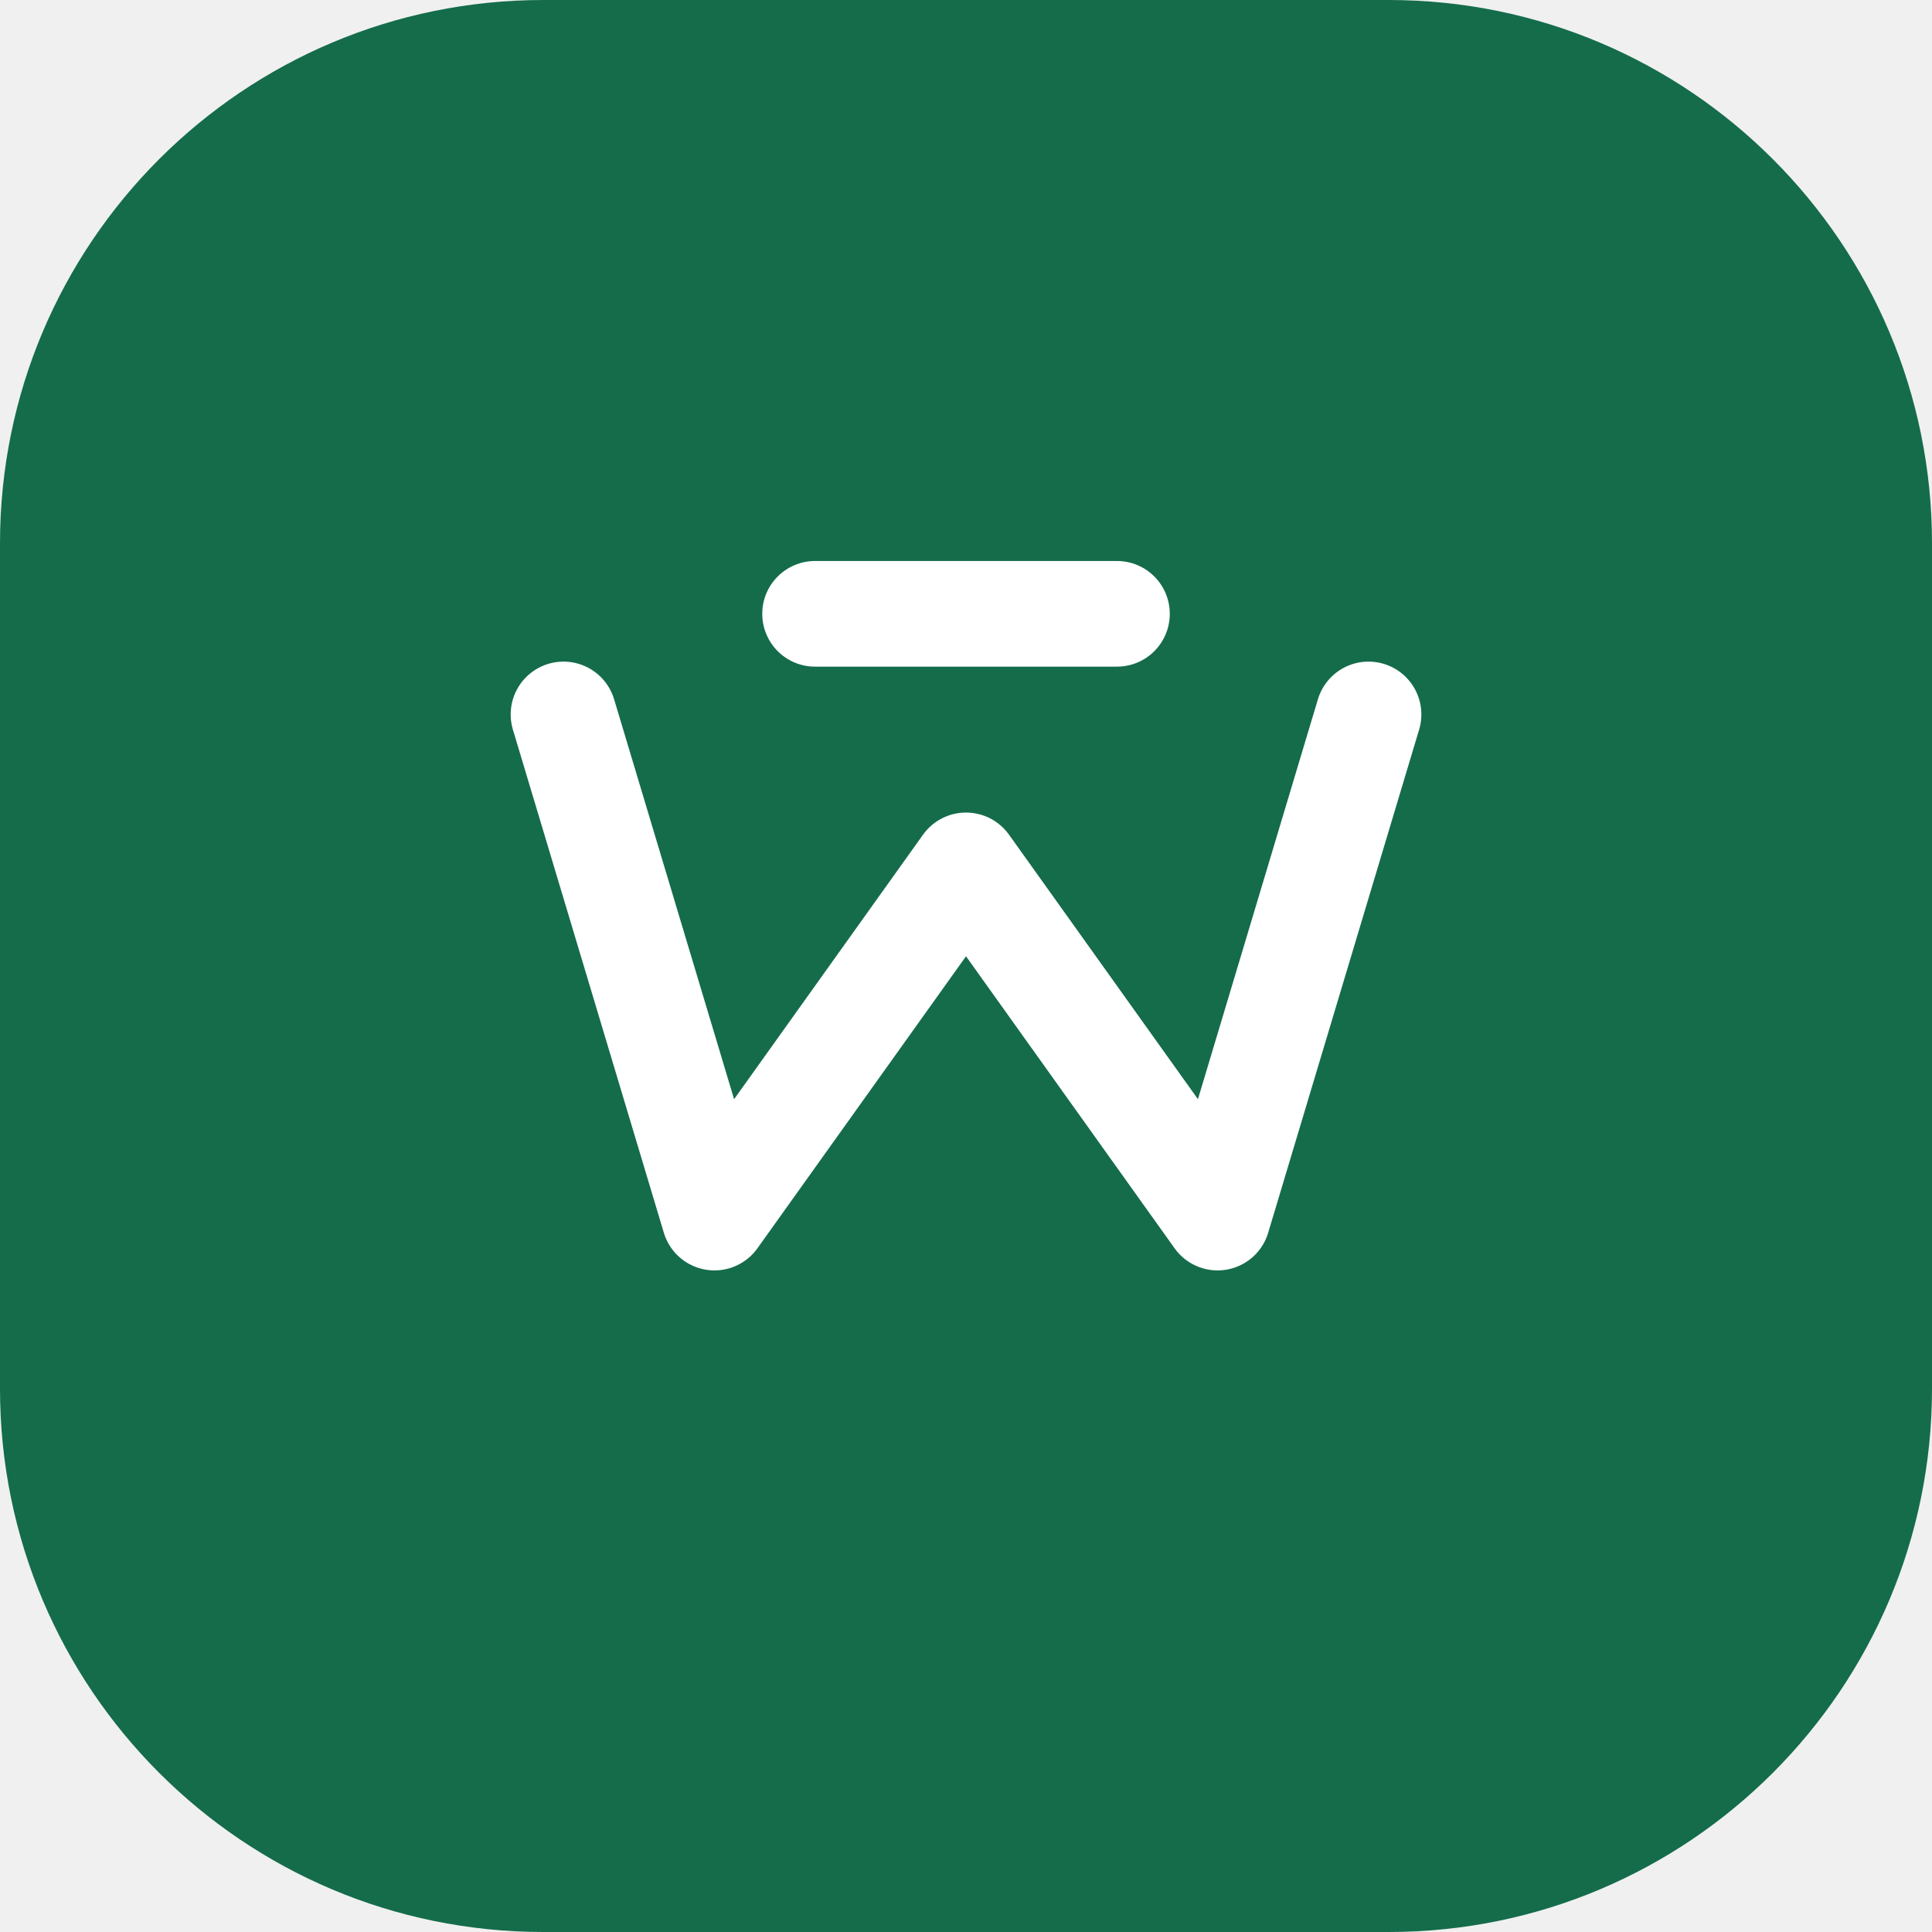
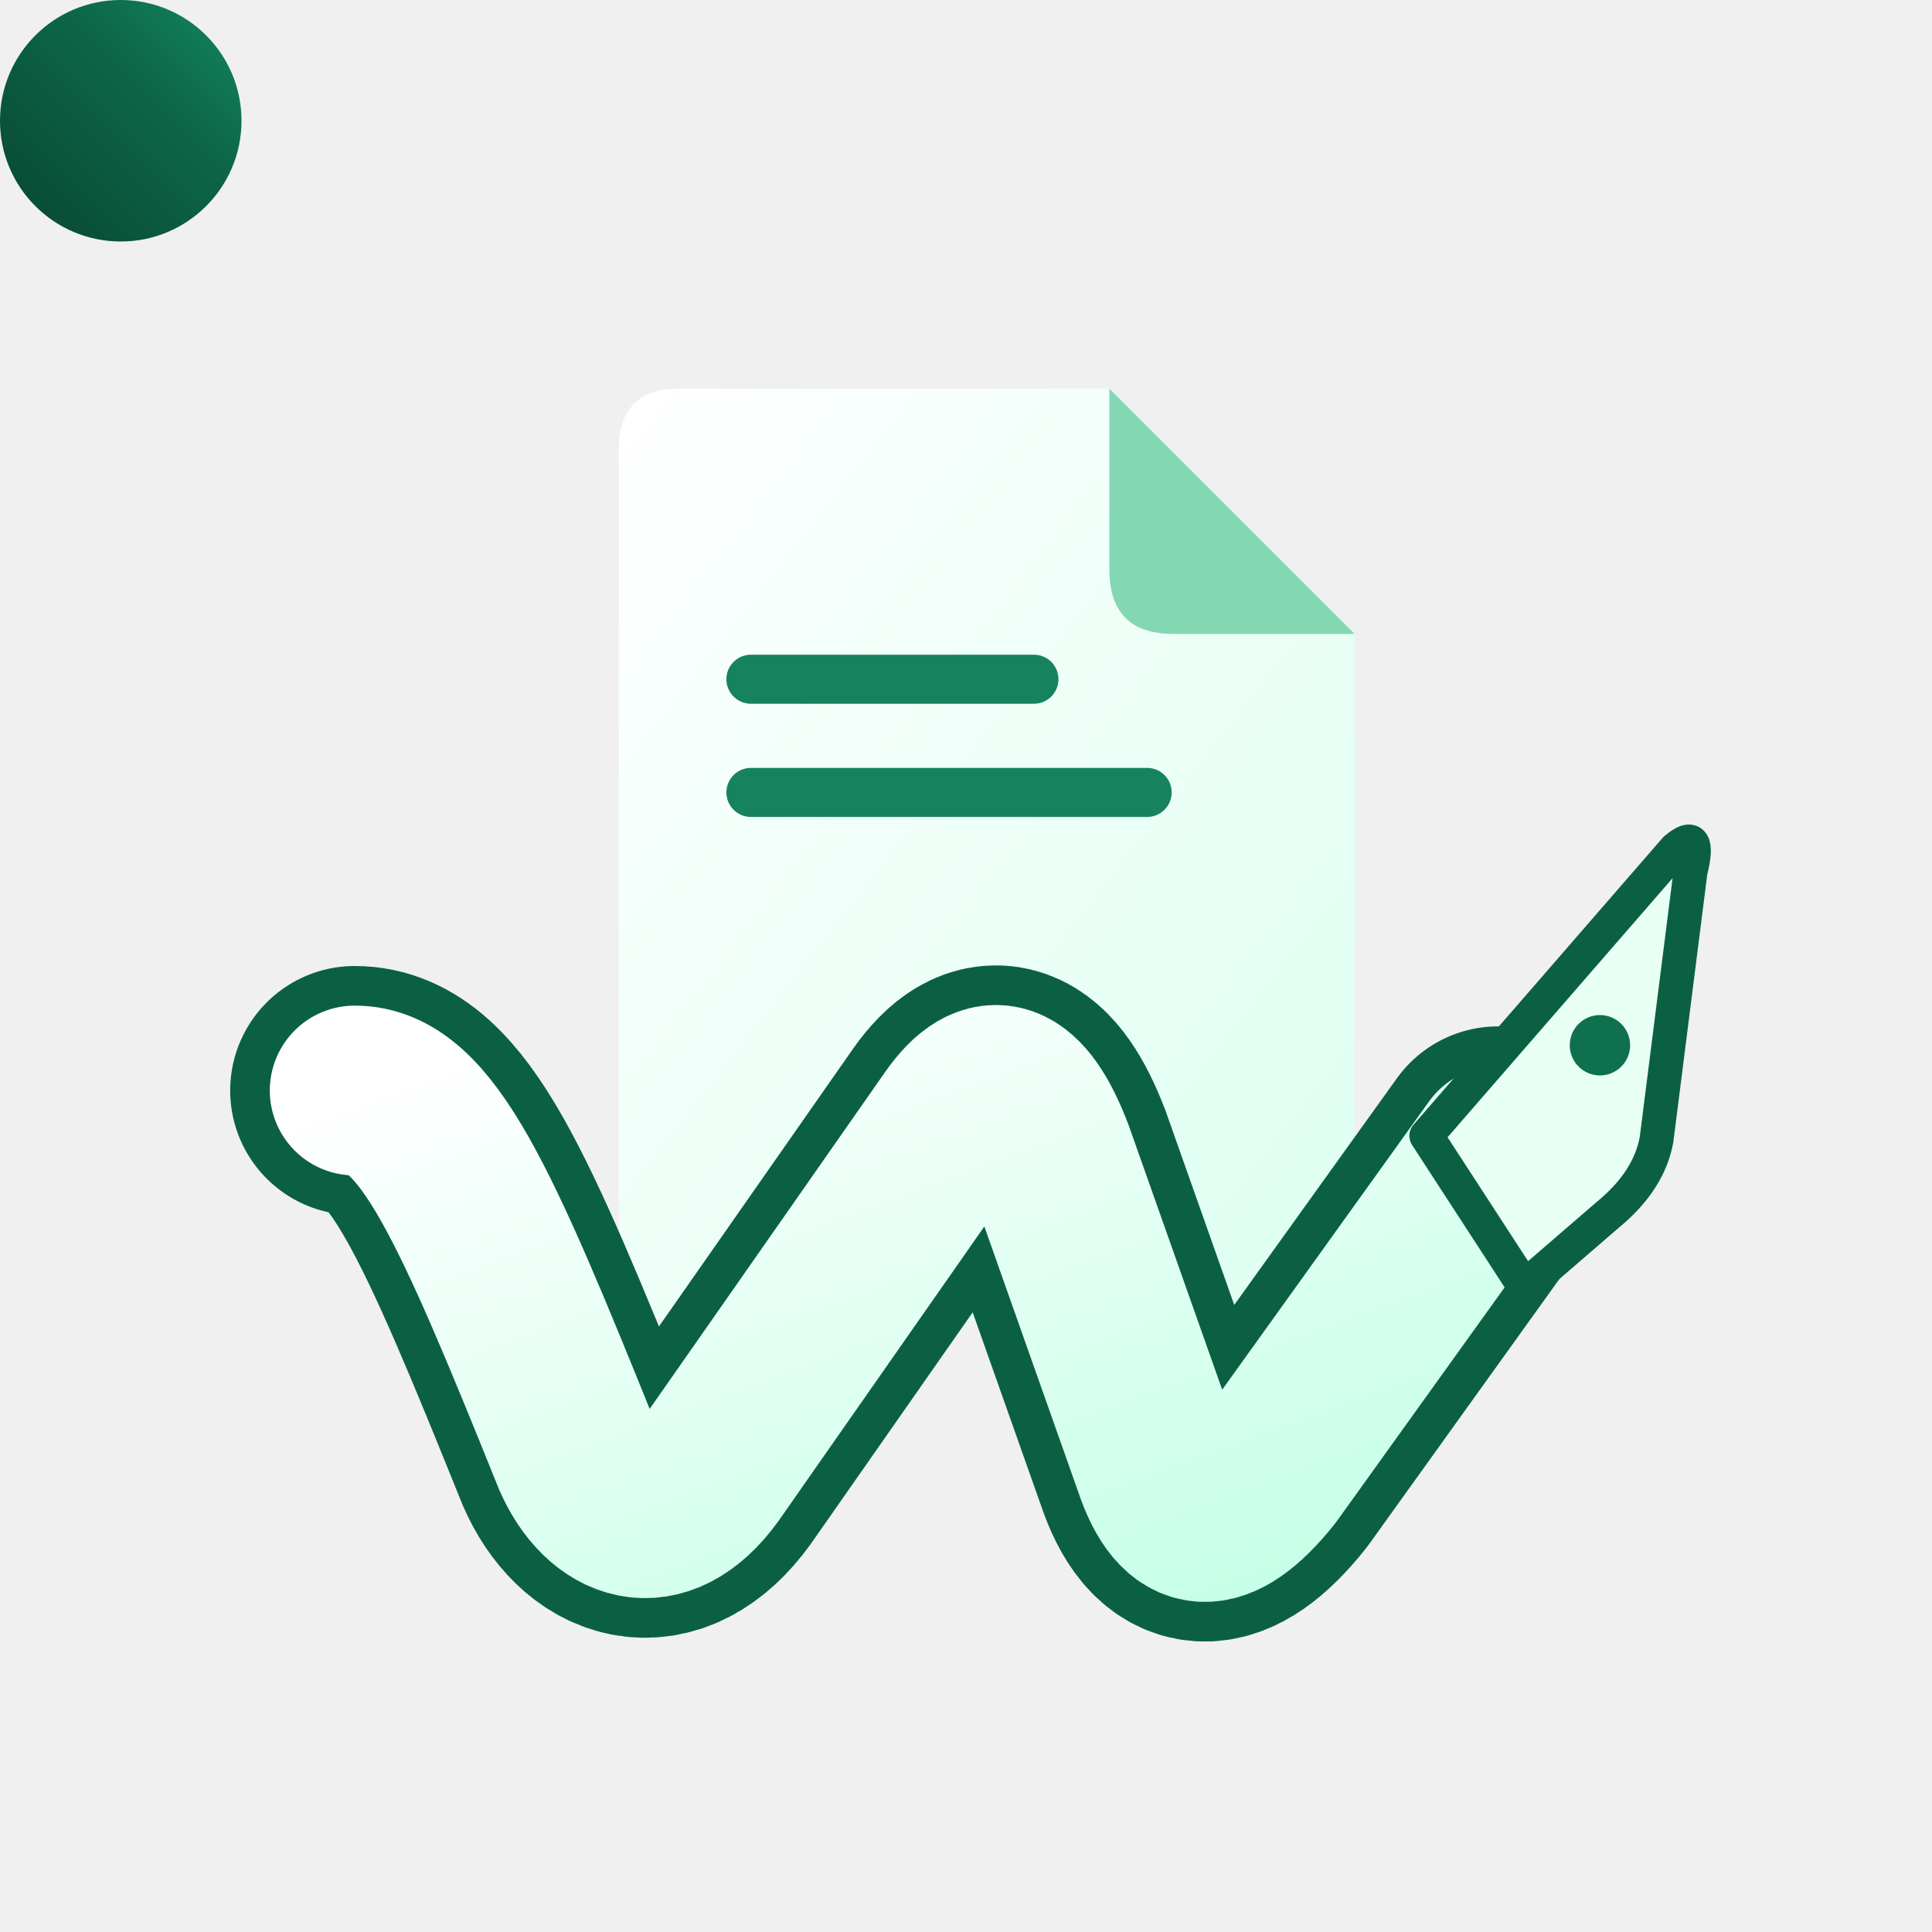
- <svg xmlns="http://www.w3.org/2000/svg" width="64" height="64" viewBox="0 0 64 64">
-   <rect width="64" height="64" rx="18" fill="#146c4b" />
-   <g transform="translate(12 12) scale(1.6667)">
-     <path d="m4 7 3 10 5-7 5 7 3-10M9 5h6" fill="none" stroke="#fff" stroke-width="2.1" stroke-linecap="round" stroke-linejoin="round" />
-   </g>
+ <svg xmlns="http://www.w3.org/2000/svg" width="64" height="64" viewBox="0 0 512 512" role="img" aria-label="WriteFlow logo — manuscript and flowing pen mark">
+   <defs>
+     <linearGradient id="tile" x1="0" y1="1" x2="1" y2="0">
+       <stop stop-color="#084631" />
+       <stop offset=".64" stop-color="#0D6749" />
+       <stop offset="1" stop-color="#128862" />
+     </linearGradient>
+     <linearGradient id="paper" x1="0" y1="0" x2="1" y2="1">
+       <stop stop-color="#FFFFFF" />
+       <stop offset="1" stop-color="#DBFFF0" />
+     </linearGradient>
+     <linearGradient id="ribbon" x1="0" y1="0" x2="1" y2="1">
+       <stop stop-color="#FFFFFF" />
+       <stop offset="1" stop-color="#C4FFE6" />
+     </linearGradient>
+   </defs>
+   <rect width="64" height="64" rx="110" fill="url(#tile)" />
+   <path d="M180 103 H294 L359 168 V334 Q359 350 343 350 H180 Q164 350 164 334 V119 Q164 103 180 103 Z" fill="url(#paper)" />
+   <path d="M294 103 V151 Q294 168 311 168 H359 Z" fill="#83D8B3" />
+   <path d="M199 180 H274 M199 210 H304" stroke="#16835E" stroke-width="13" stroke-linecap="round" />
+   <path d="M94 289 C113 289 126 319 153 386 C160 402 175 408 188 390 L253 297 Q267 277 278 306 L307 388 Q316 415 336 390 L397 305" fill="none" stroke="#0B6044" stroke-width="66" stroke-linecap="round" stroke-linejoin="round" />
+   <path d="M94 289 C113 289 126 319 153 386 C160 402 175 408 188 390 L253 297 Q267 277 278 306 L307 388 Q316 415 336 390 L397 305" fill="none" stroke="url(#ribbon)" stroke-width="45" stroke-linecap="round" stroke-linejoin="round" />
+   <path d="M378 301 L444 225 Q451 219 448 231 L439 302 Q437 313 426 322 L404 341 Z" fill="#E8FFF4" stroke="#0B6044" stroke-width="9" stroke-linejoin="round" />
+   <circle cx="424" cy="277" r="8" fill="#0E704F" />
</svg>
